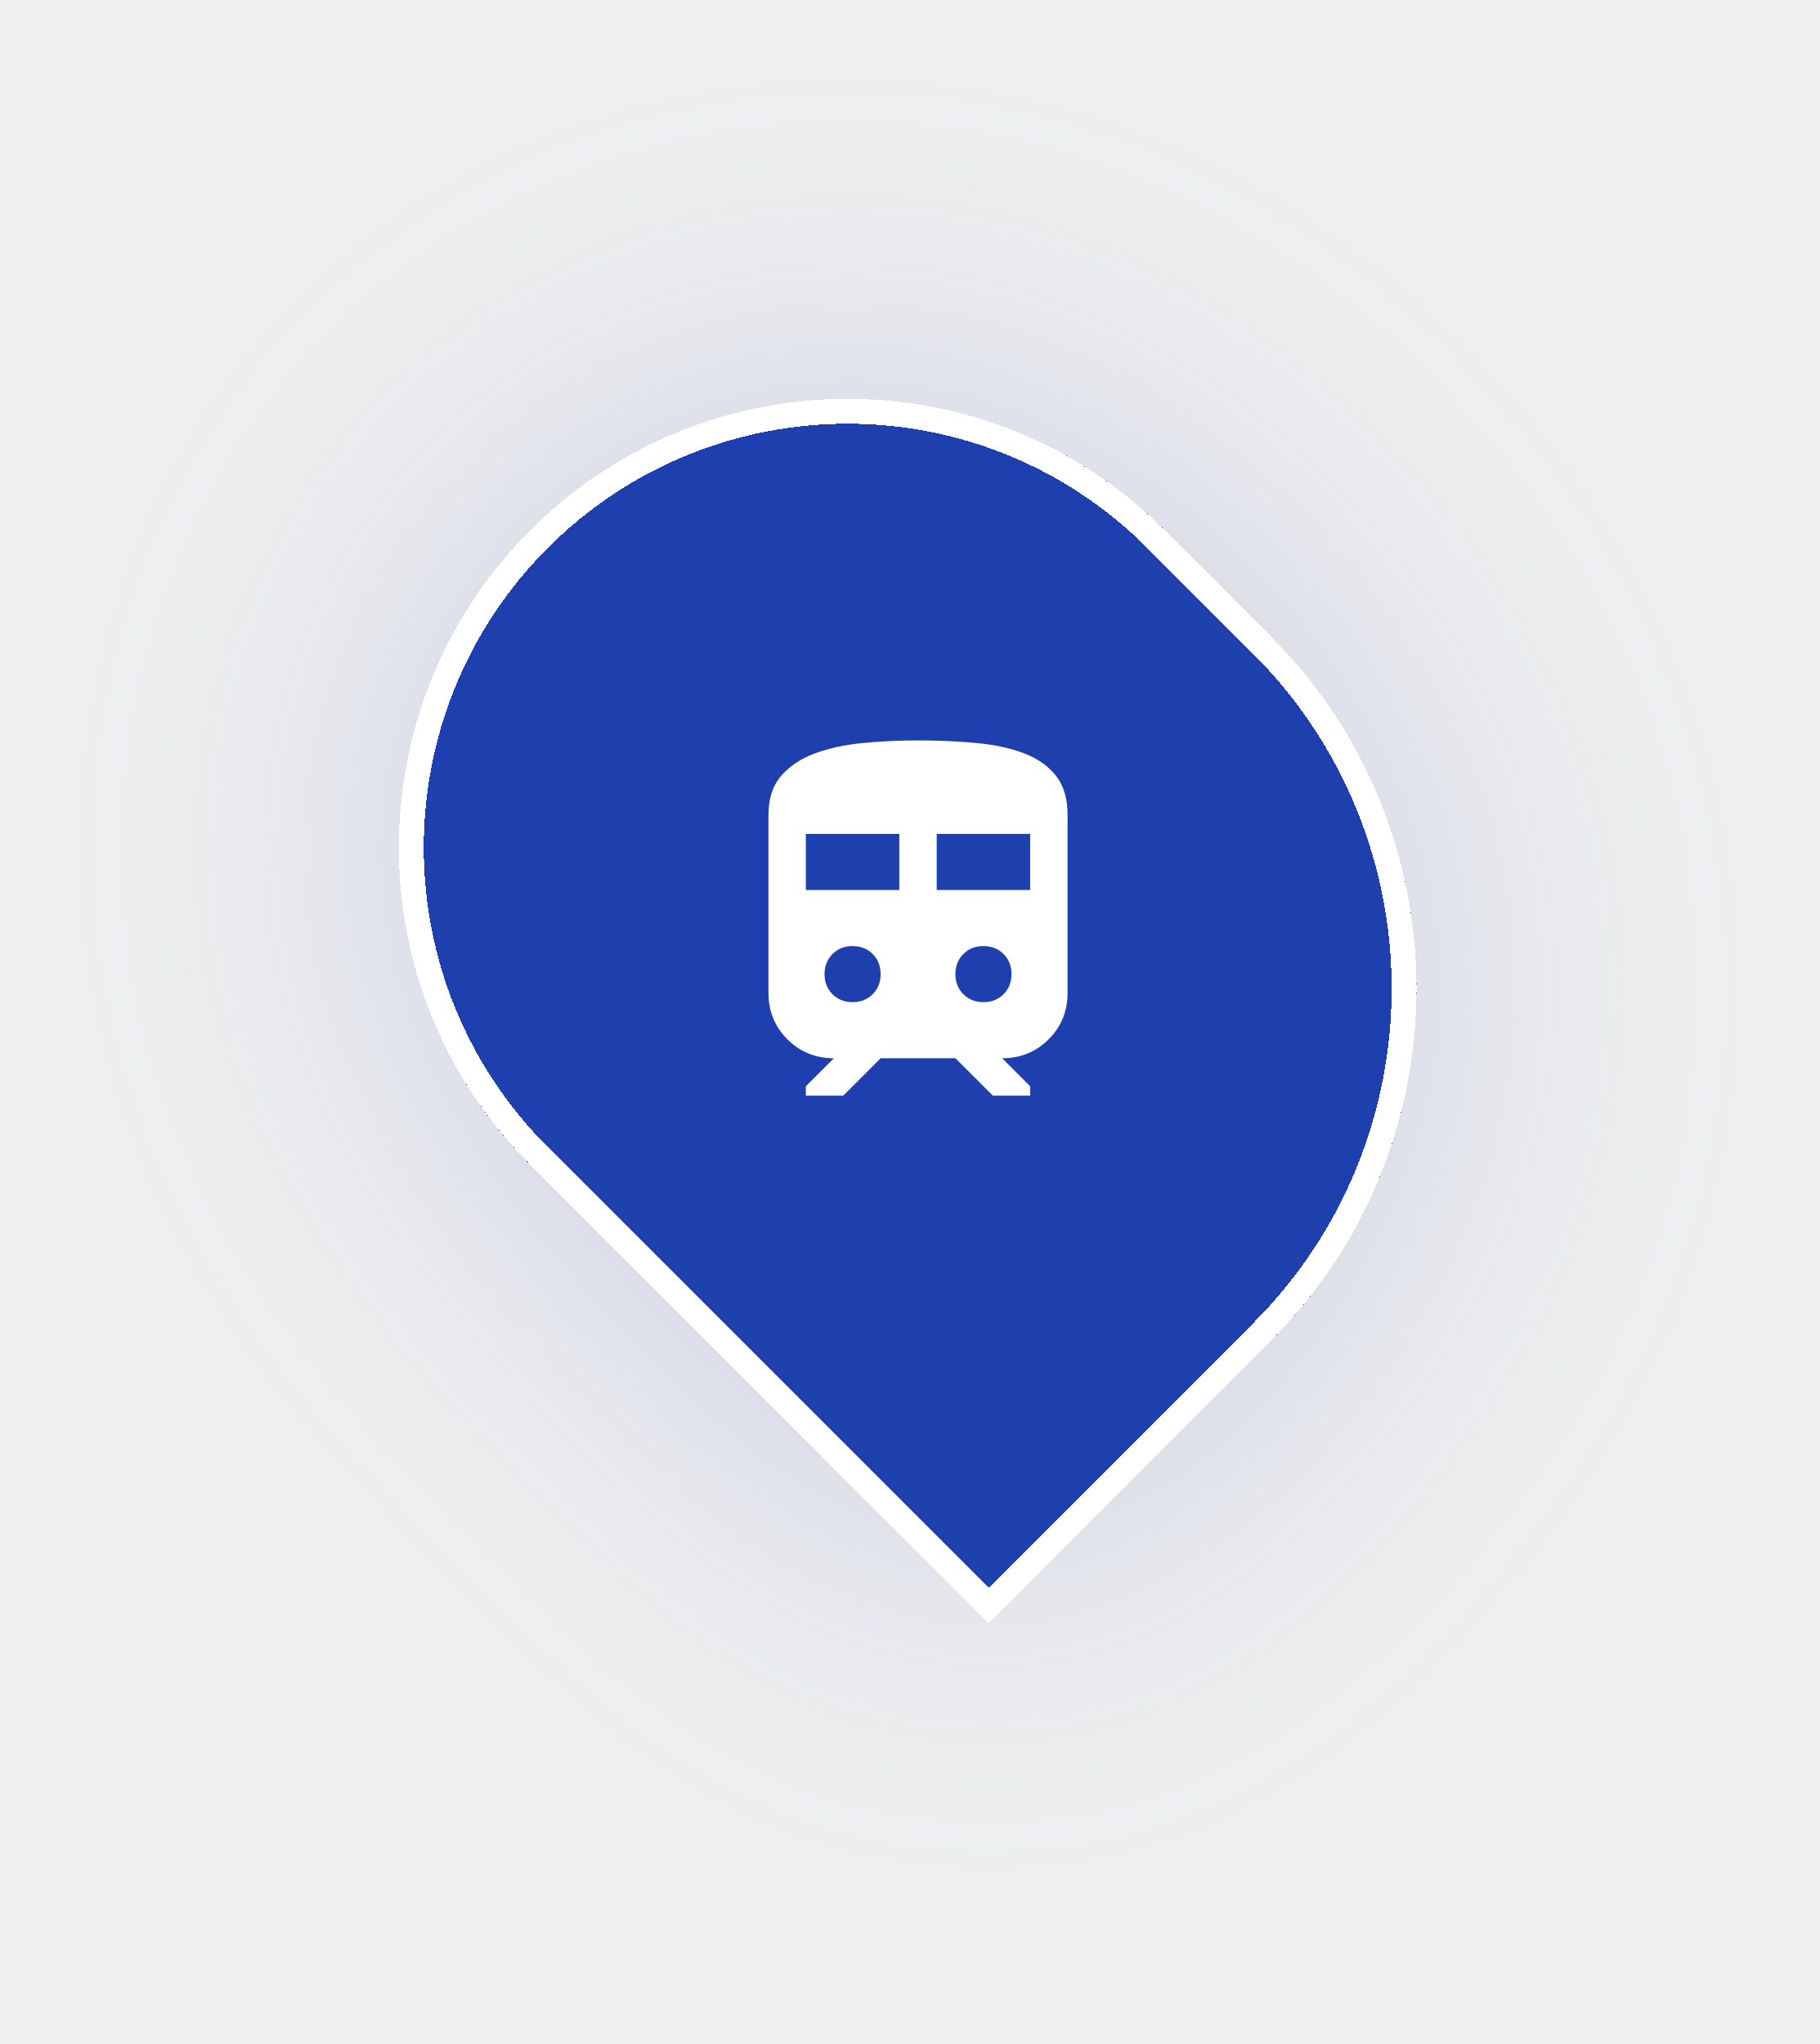
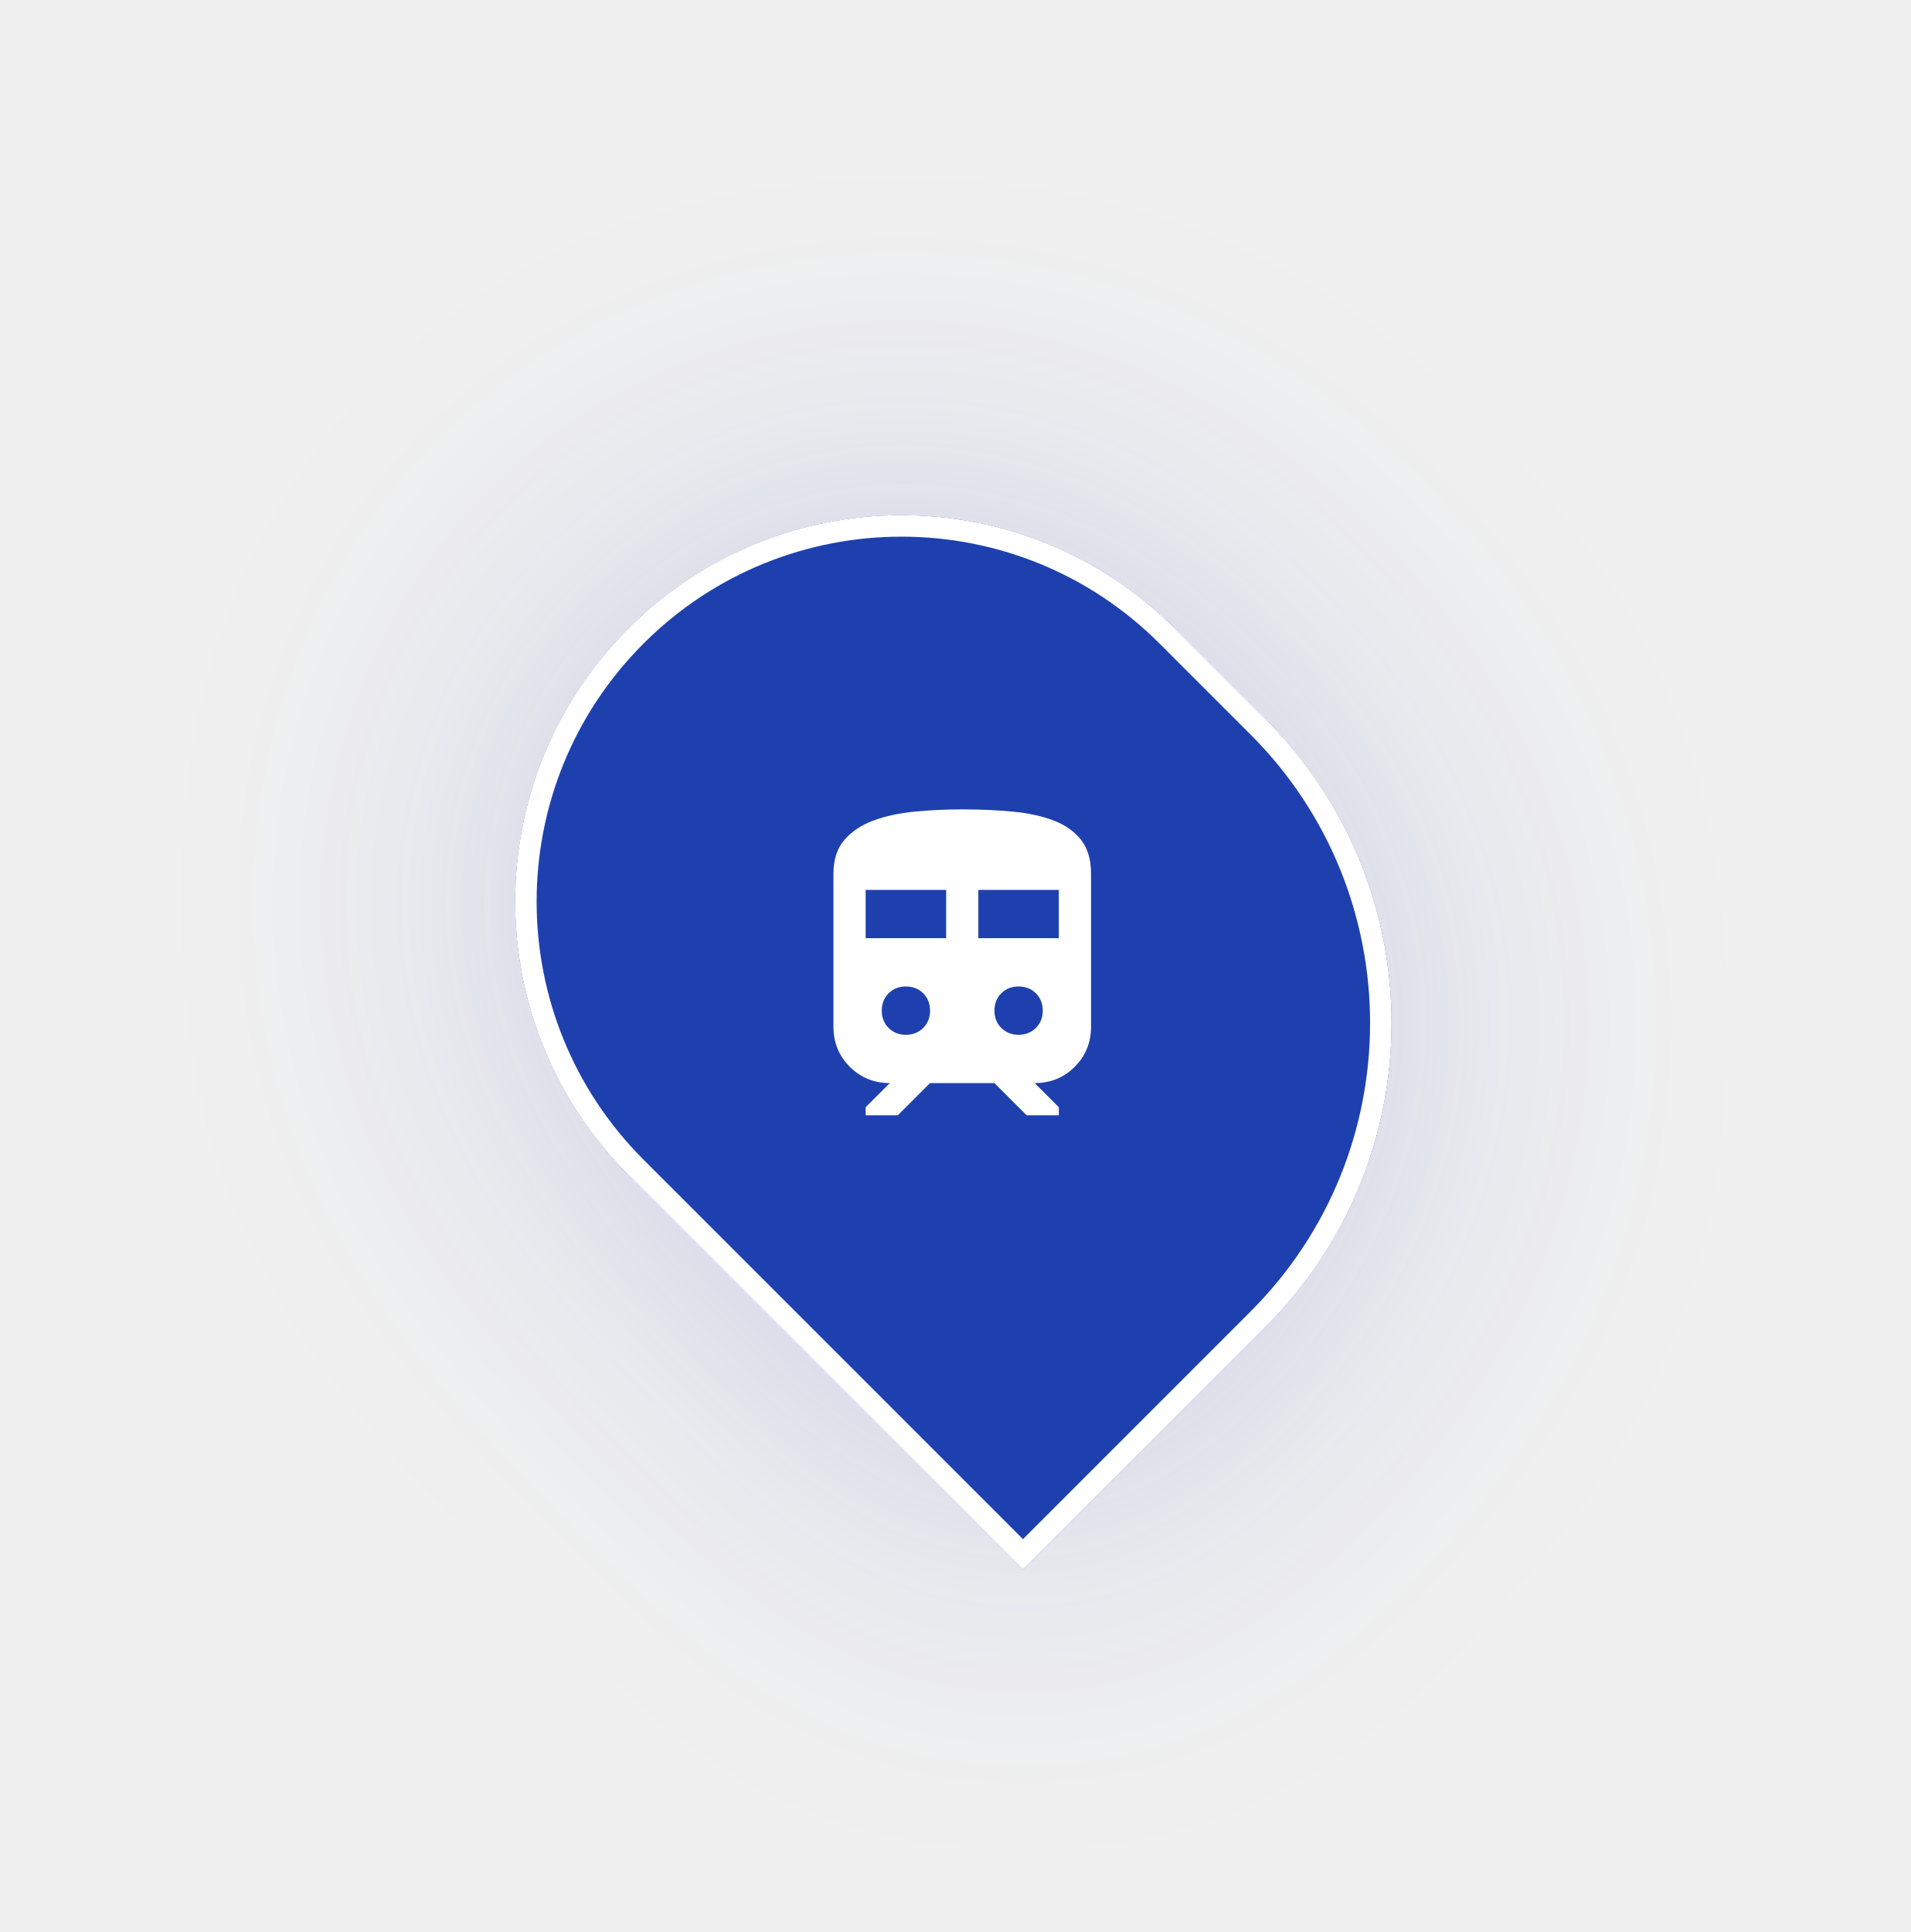
- <svg xmlns="http://www.w3.org/2000/svg" width="73" height="82" viewBox="0 0 73 82" fill="none">
-   <g filter="url(#filter0_d_50_229)">
-     <path d="M21.272 46.728C14.243 39.699 14.243 28.302 21.272 21.272C28.302 14.243 39.699 14.243 46.728 21.272L50.971 25.515C58.781 33.325 58.781 45.989 50.971 53.799L39.657 65.113L21.272 46.728Z" fill="#1E40AF" shape-rendering="crispEdges" />
-     <path d="M21.626 21.626C28.46 14.791 39.54 14.791 46.374 21.626L50.617 25.868C58.232 33.483 58.232 45.83 50.617 53.445L39.657 64.406L21.626 46.374C14.791 39.54 14.791 28.46 21.626 21.626Z" stroke="white" shape-rendering="crispEdges" />
+ <svg xmlns="http://www.w3.org/2000/svg" width="89" height="90" viewBox="-8 -8 89 90" fill="none">
+   <g filter="url(#filter0_d_active)">
+     <path d="M21.272 46.728C14.243 39.699 14.243 28.302 21.272 21.272C28.302 14.243 39.699 14.243 46.728 21.272L50.971 25.515C58.781 33.325 58.781 45.989 50.971 53.799L39.657 65.113L21.272 46.728Z" fill="#1E40AF" shape-rendering="geometricPrecision" />
+     <path d="M21.626 21.626C28.46 14.791 39.54 14.791 46.374 21.626L50.617 25.868C58.232 33.483 58.232 45.83 50.617 53.445L39.657 64.406L21.626 46.374C14.791 39.54 14.791 28.46 21.626 21.626Z" stroke="white" stroke-width="1" shape-rendering="geometricPrecision" />
    <path d="M30.828 39.829V32.704C30.828 32.041 31 31.513 31.344 31.119C31.688 30.726 32.141 30.425 32.703 30.219C33.266 30.013 33.907 29.875 34.625 29.807C35.344 29.738 36.078 29.704 36.828 29.704C37.653 29.704 38.431 29.738 39.163 29.807C39.894 29.875 40.532 30.013 41.075 30.219C41.619 30.425 42.047 30.726 42.36 31.119C42.672 31.513 42.828 32.041 42.828 32.704V39.829C42.828 40.566 42.575 41.188 42.069 41.694C41.563 42.2 40.941 42.454 40.203 42.454L41.328 43.579V43.954H39.828L38.328 42.454H35.328L33.828 43.954H32.328V43.579L33.453 42.454C32.716 42.454 32.094 42.2 31.588 41.694C31.081 41.188 30.828 40.566 30.828 39.829ZM32.328 35.704H36.078V33.454H32.328V35.704ZM37.578 35.704H41.328V33.454H37.578V35.704ZM34.203 40.204C34.528 40.204 34.797 40.097 35.01 39.885C35.222 39.672 35.328 39.404 35.328 39.079C35.328 38.754 35.222 38.485 35.01 38.272C34.797 38.06 34.528 37.954 34.203 37.954C33.878 37.954 33.61 38.06 33.397 38.272C33.185 38.485 33.078 38.754 33.078 39.079C33.078 39.404 33.185 39.672 33.397 39.885C33.61 40.097 33.878 40.204 34.203 40.204ZM39.453 40.204C39.778 40.204 40.047 40.097 40.26 39.885C40.472 39.672 40.578 39.404 40.578 39.079C40.578 38.754 40.472 38.485 40.26 38.272C40.047 38.06 39.778 37.954 39.453 37.954C39.128 37.954 38.86 38.06 38.647 38.272C38.435 38.485 38.328 38.754 38.328 39.079C38.328 39.404 38.435 39.672 38.647 39.885C38.86 40.097 39.128 40.204 39.453 40.204Z" fill="white" />
  </g>
  <defs>
-     <filter id="filter0_d_50_229" x="-7.456" y="-7.456" width="88.569" height="88.569" filterUnits="userSpaceOnUse" color-interpolation-filters="sRGB">
+     <filter id="filter0_d_active" x="-7.456" y="-7.456" width="88.569" height="88.569" filterUnits="userSpaceOnUse" color-interpolation-filters="sRGB">
      <feFlood flood-opacity="0" result="BackgroundImageFix" />
      <feColorMatrix in="SourceAlpha" type="matrix" values="0 0 0 0 0 0 0 0 0 0 0 0 0 0 0 0 0 0 127 0" result="hardAlpha" />
      <feOffset />
      <feGaussianBlur stdDeviation="8" />
      <feComposite in2="hardAlpha" operator="out" />
      <feColorMatrix type="matrix" values="0 0 0 0 0.118 0 0 0 0 0.251 0 0 0 0 0.686 0 0 0 0.2 0" />
-       <feBlend mode="normal" in2="BackgroundImageFix" result="effect1_dropShadow_50_229" />
-       <feBlend mode="normal" in="SourceGraphic" in2="effect1_dropShadow_50_229" result="shape" />
+       <feBlend mode="normal" in2="BackgroundImageFix" result="effect1_dropShadow" />
+       <feBlend mode="normal" in="SourceGraphic" in2="effect1_dropShadow" result="shape" />
    </filter>
  </defs>
</svg>
